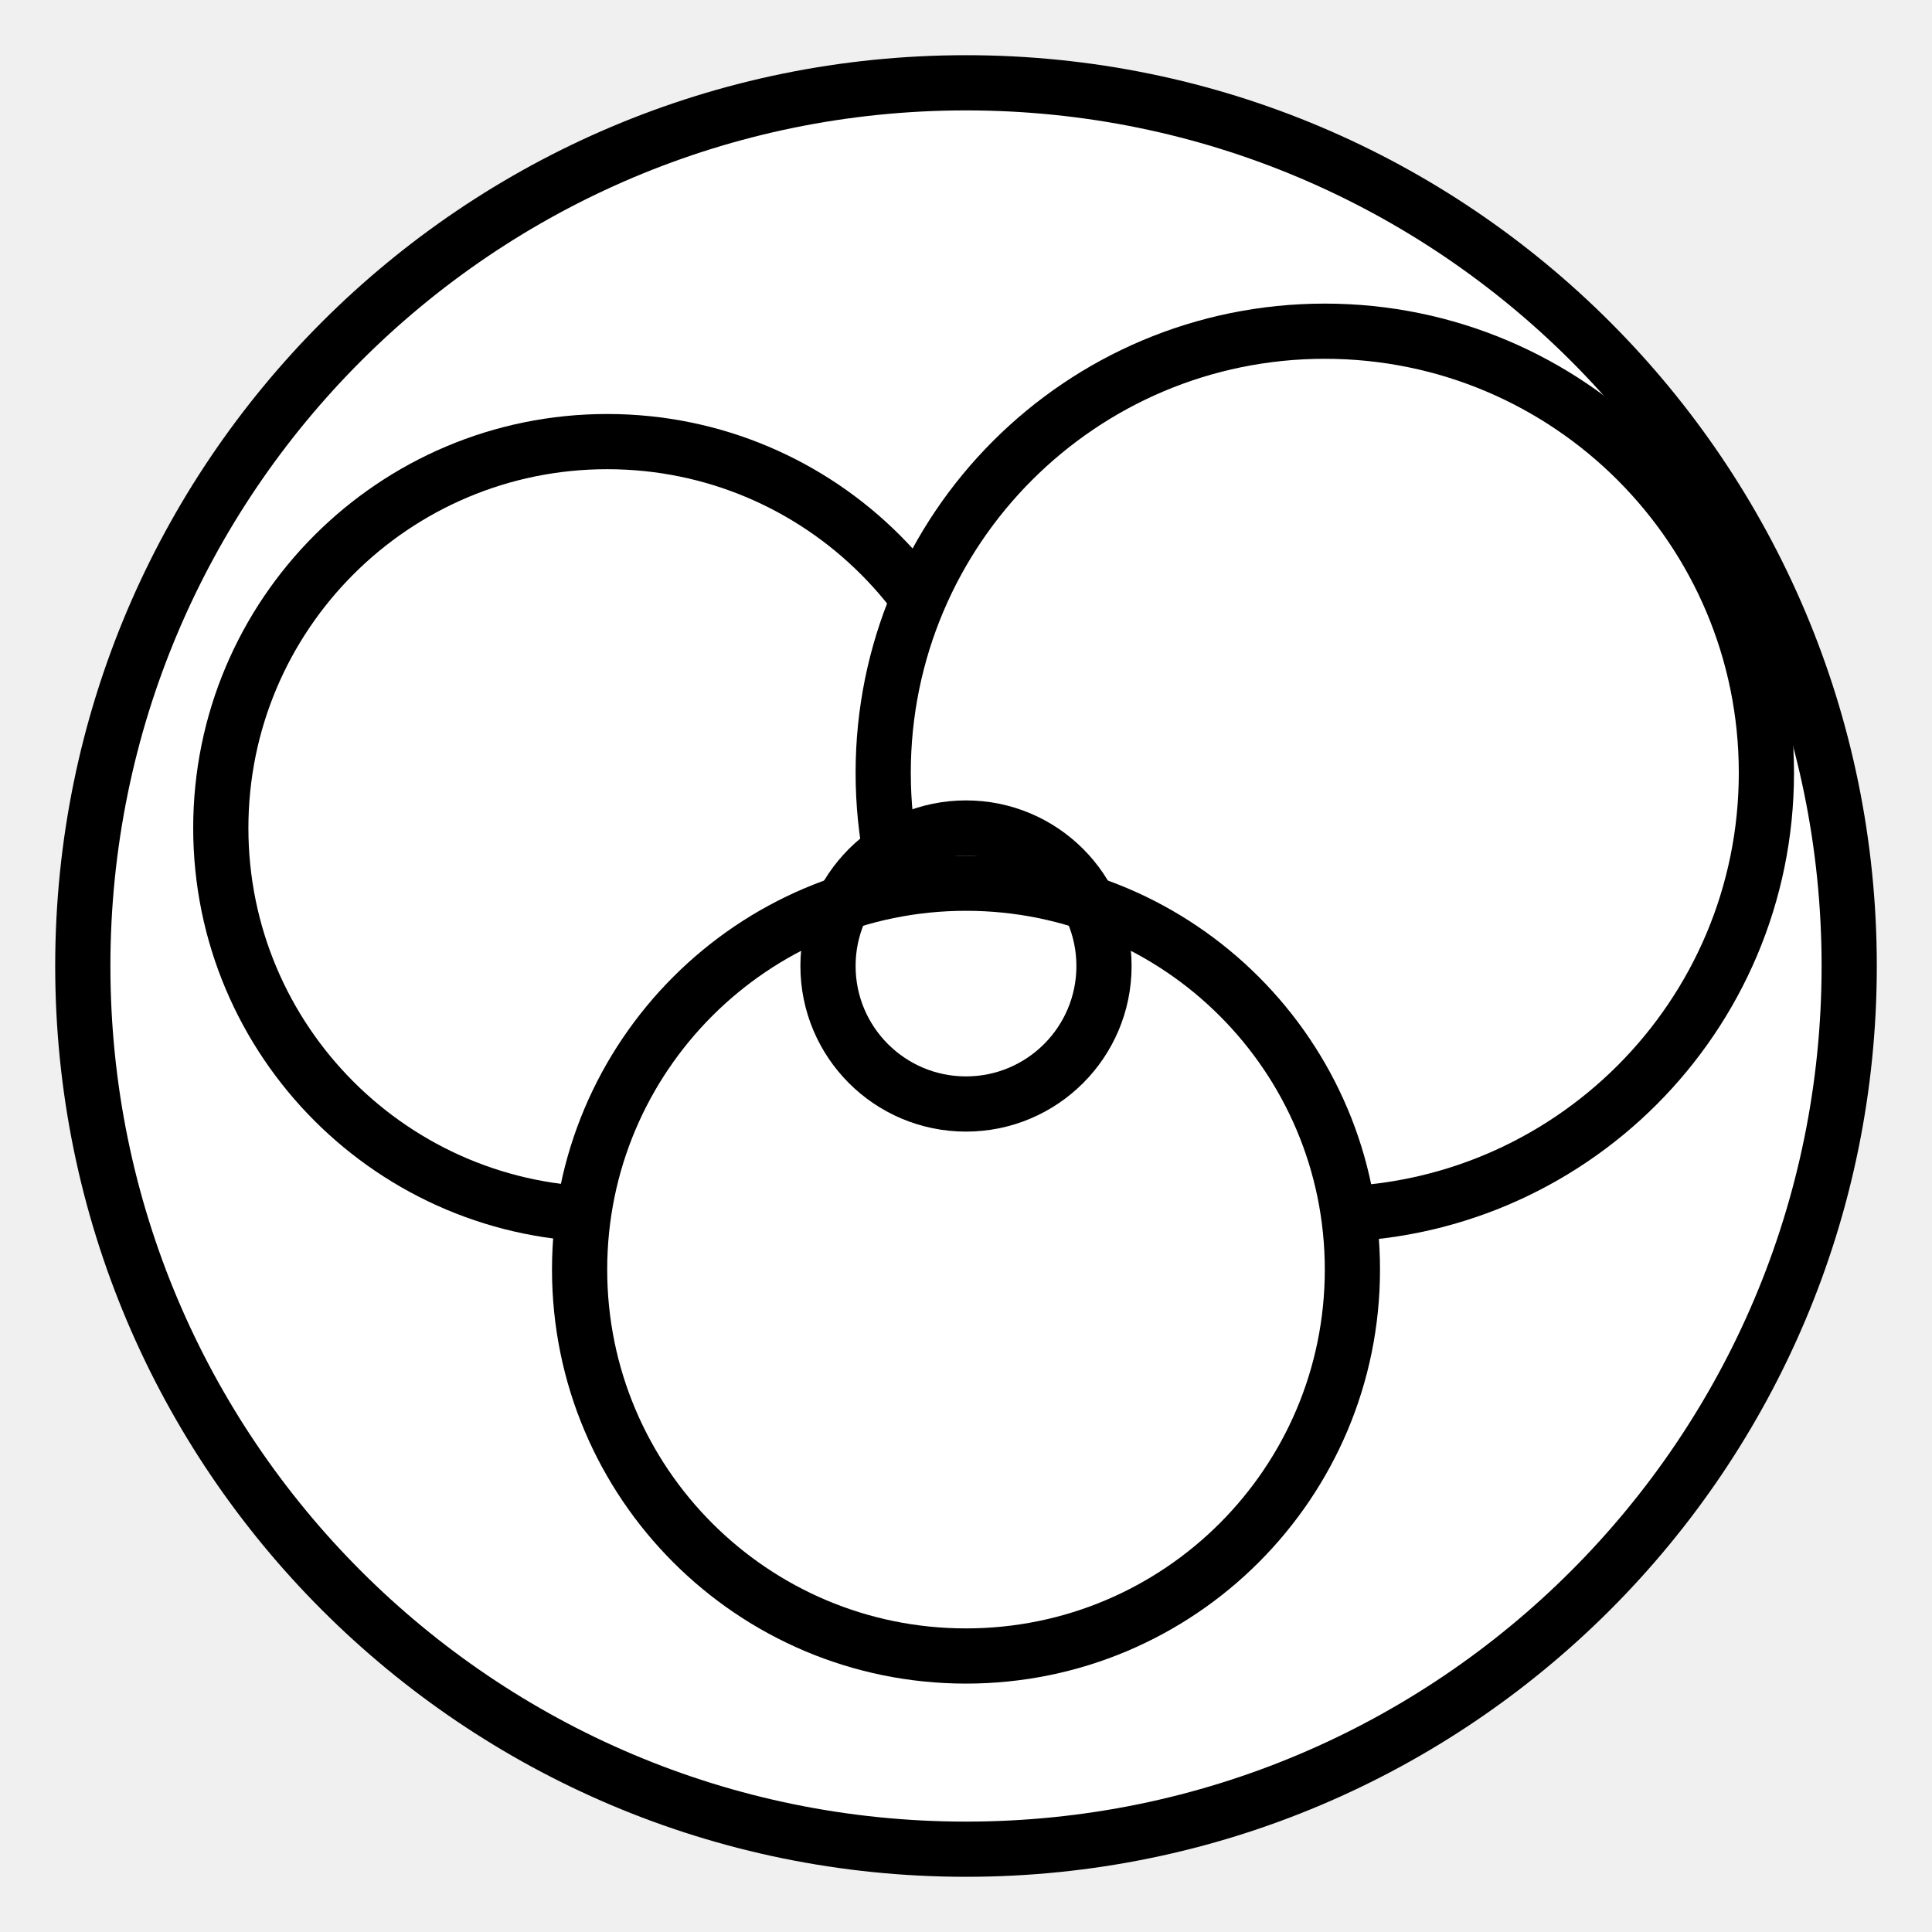
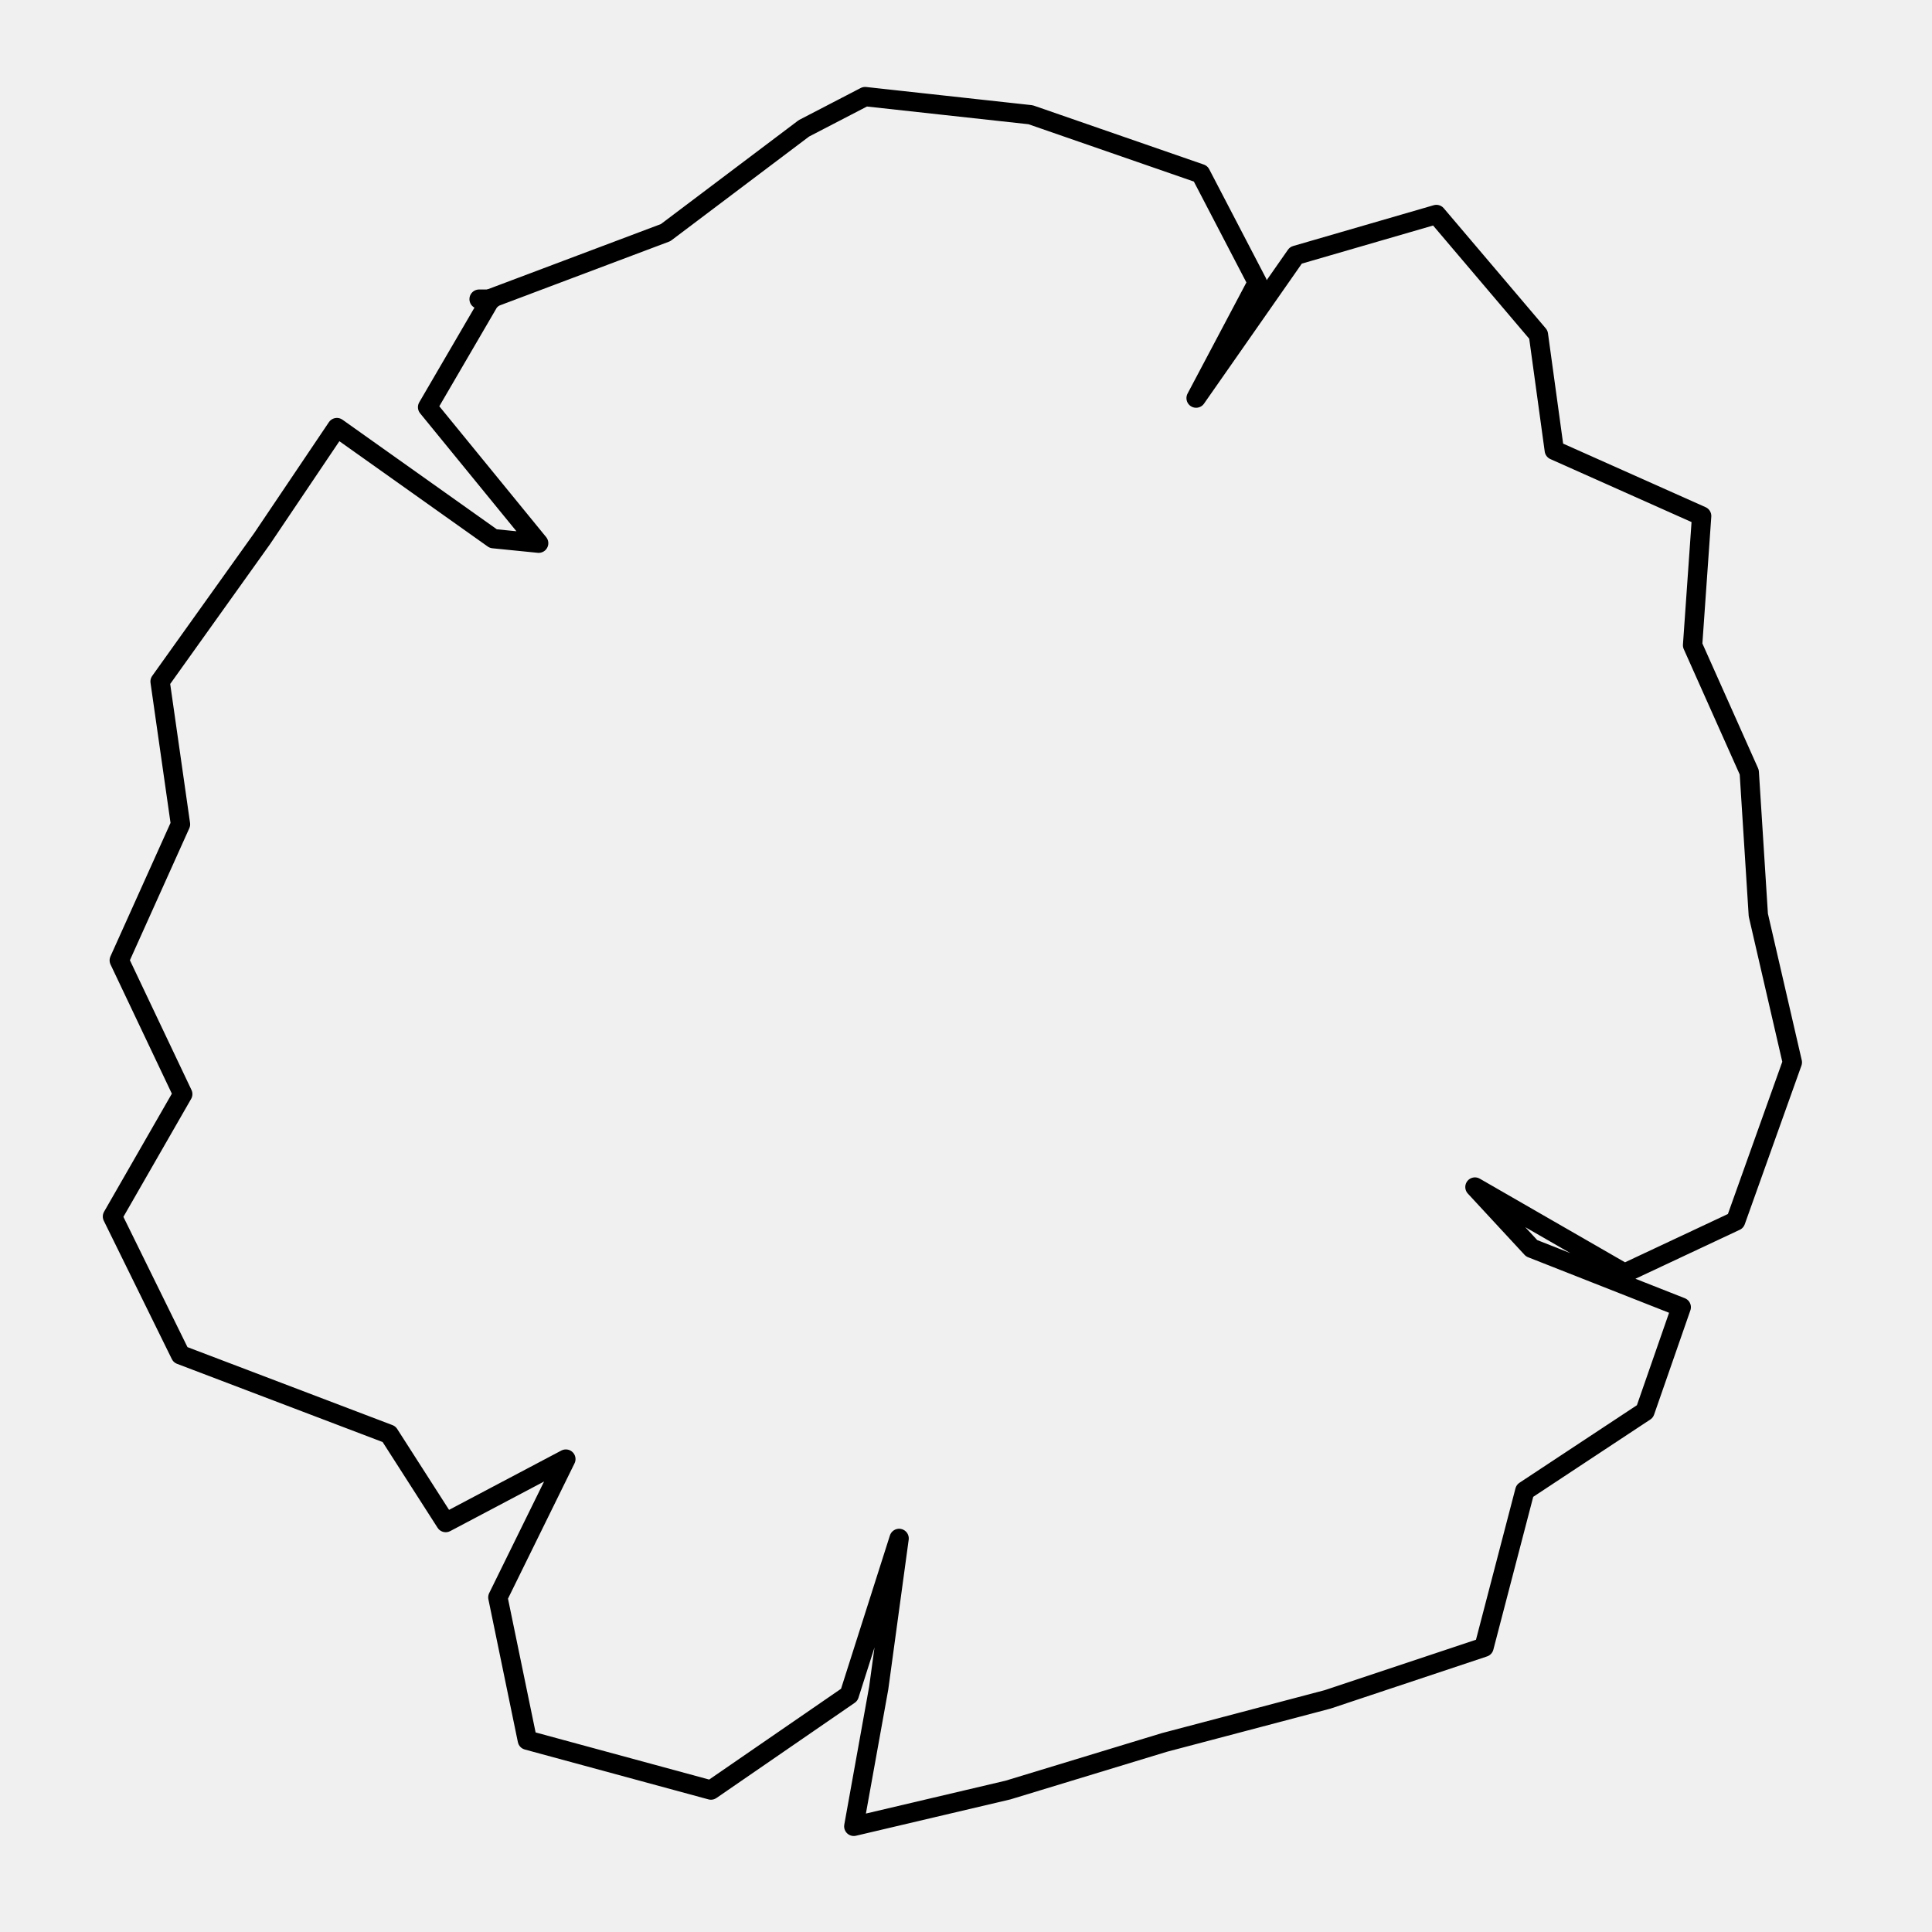
- <svg xmlns="http://www.w3.org/2000/svg" viewBox="0 0 70 70" width="70" height="70" fill="none" stroke="currentColor" stroke-width="2" stroke-linecap="round" stroke-linejoin="round">
-   <circle cx="35" cy="35" r="32" fill="white" />
-   <circle cx="22" cy="30" r="14" fill="white" />
-   <circle cx="48" cy="28" r="16" fill="white" />
-   <circle cx="35" cy="46" r="14" fill="white" />
-   <circle cx="35" cy="35" r="5" fill="none" />
+ <svg xmlns="http://www.w3.org/2000/svg" viewBox="0 0 100 100" stroke="currentColor" fill="none" stroke-width="1.00" stroke-linecap="round" stroke-linejoin="round">
+   <path d="M 25.454 15.484 L 25.126 15.484 L 24.798 15.484" />
+   <path d="M 44.778 5.000 L 53.344 5.939 L 62.145 8.990 L 65.078 14.622 L 61.910 20.606 L 67.073 13.214 L 74.348 11.102 L 79.628 17.321 L 80.450 23.305 L 88.077 26.708 L 87.608 33.396 L 90.541 39.967 L 91.010 47.360 L 92.771 54.987 L 89.837 63.201 L 84.087 65.900 L 76.343 61.441 L 79.276 64.609 L 87.021 67.660 L 85.143 73.057 L 78.924 77.164 L 76.812 85.261 L 68.716 87.960 L 60.267 90.189 L 52.171 92.653 L 44.192 94.531 L 45.482 87.373 L 46.538 79.628 L 43.957 87.725 L 36.799 92.653 L 27.295 90.072 L 25.769 82.679 L 29.289 75.522 L 23.070 78.807 L 20.137 74.231 L 9.342 70.124 L 5.821 62.966 L 9.459 56.630 L 6.173 49.707 L 9.342 42.666 L 8.286 35.274 L 13.566 27.881 L 17.438 22.132 L 25.535 27.881 L 27.881 28.116 L 22.132 21.076 L 25.417 15.443 L 34.452 12.040 L 41.610 6.643 L 44.778 5.000" />
</svg>
